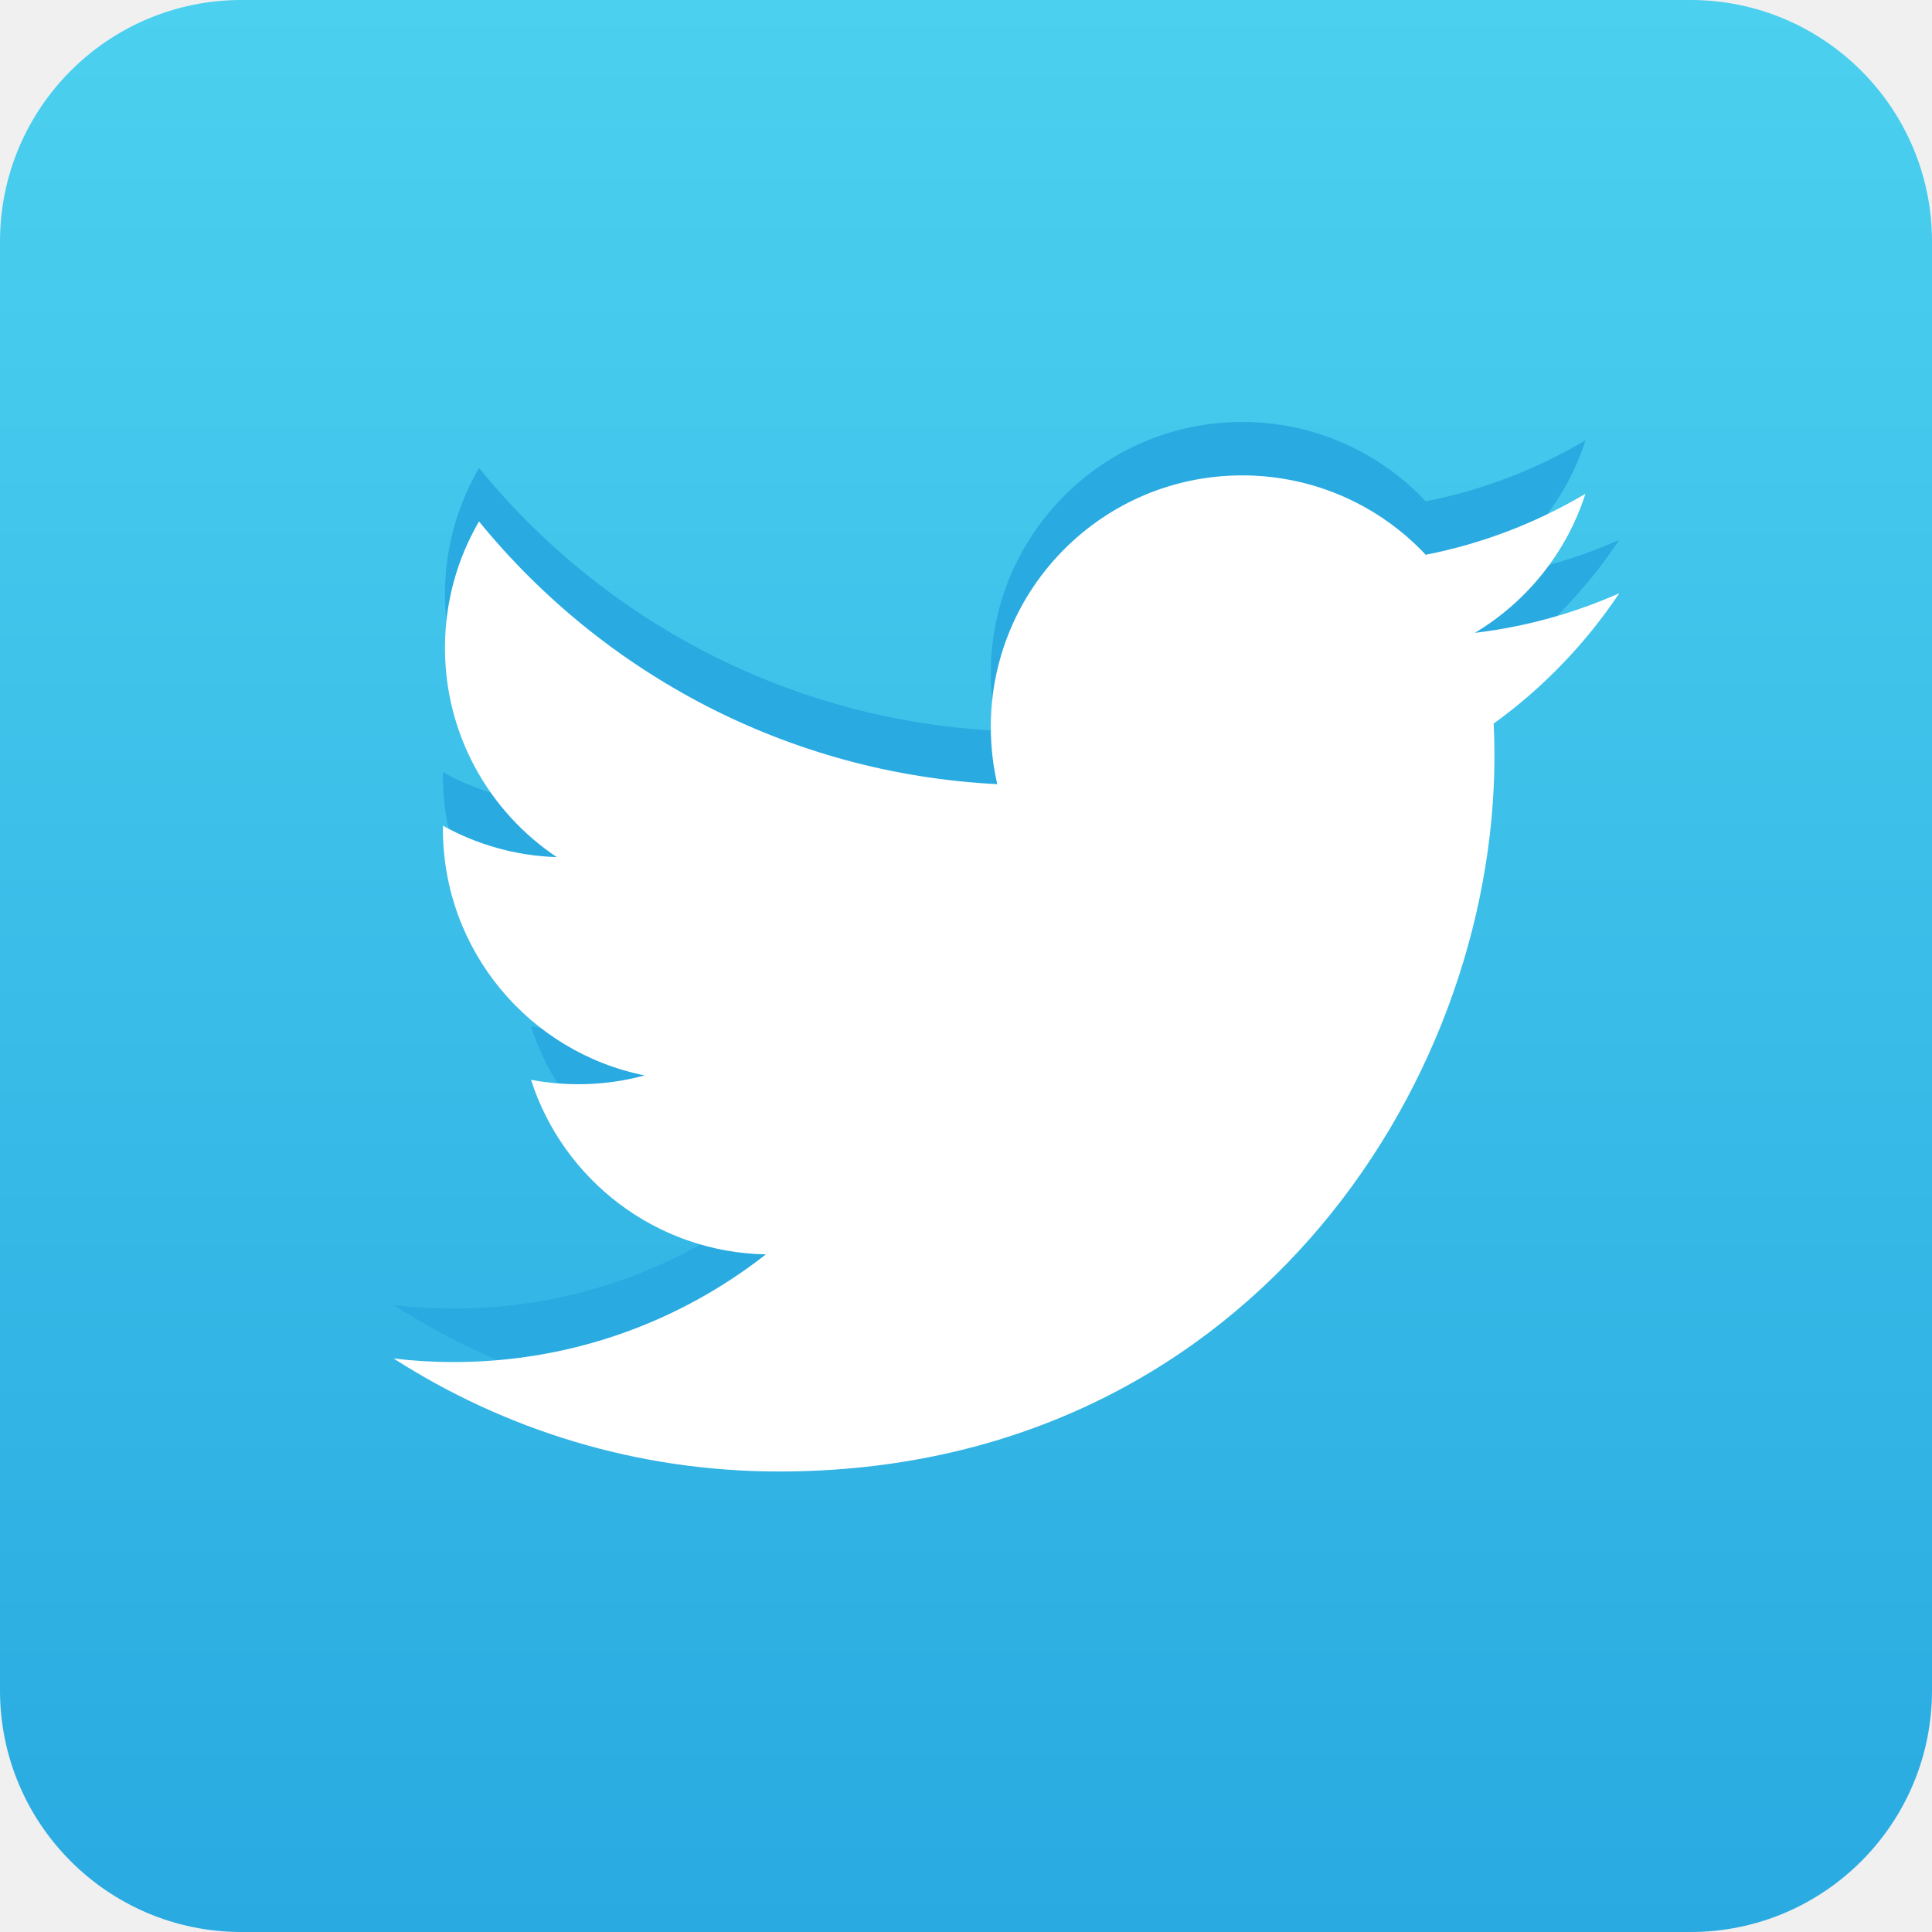
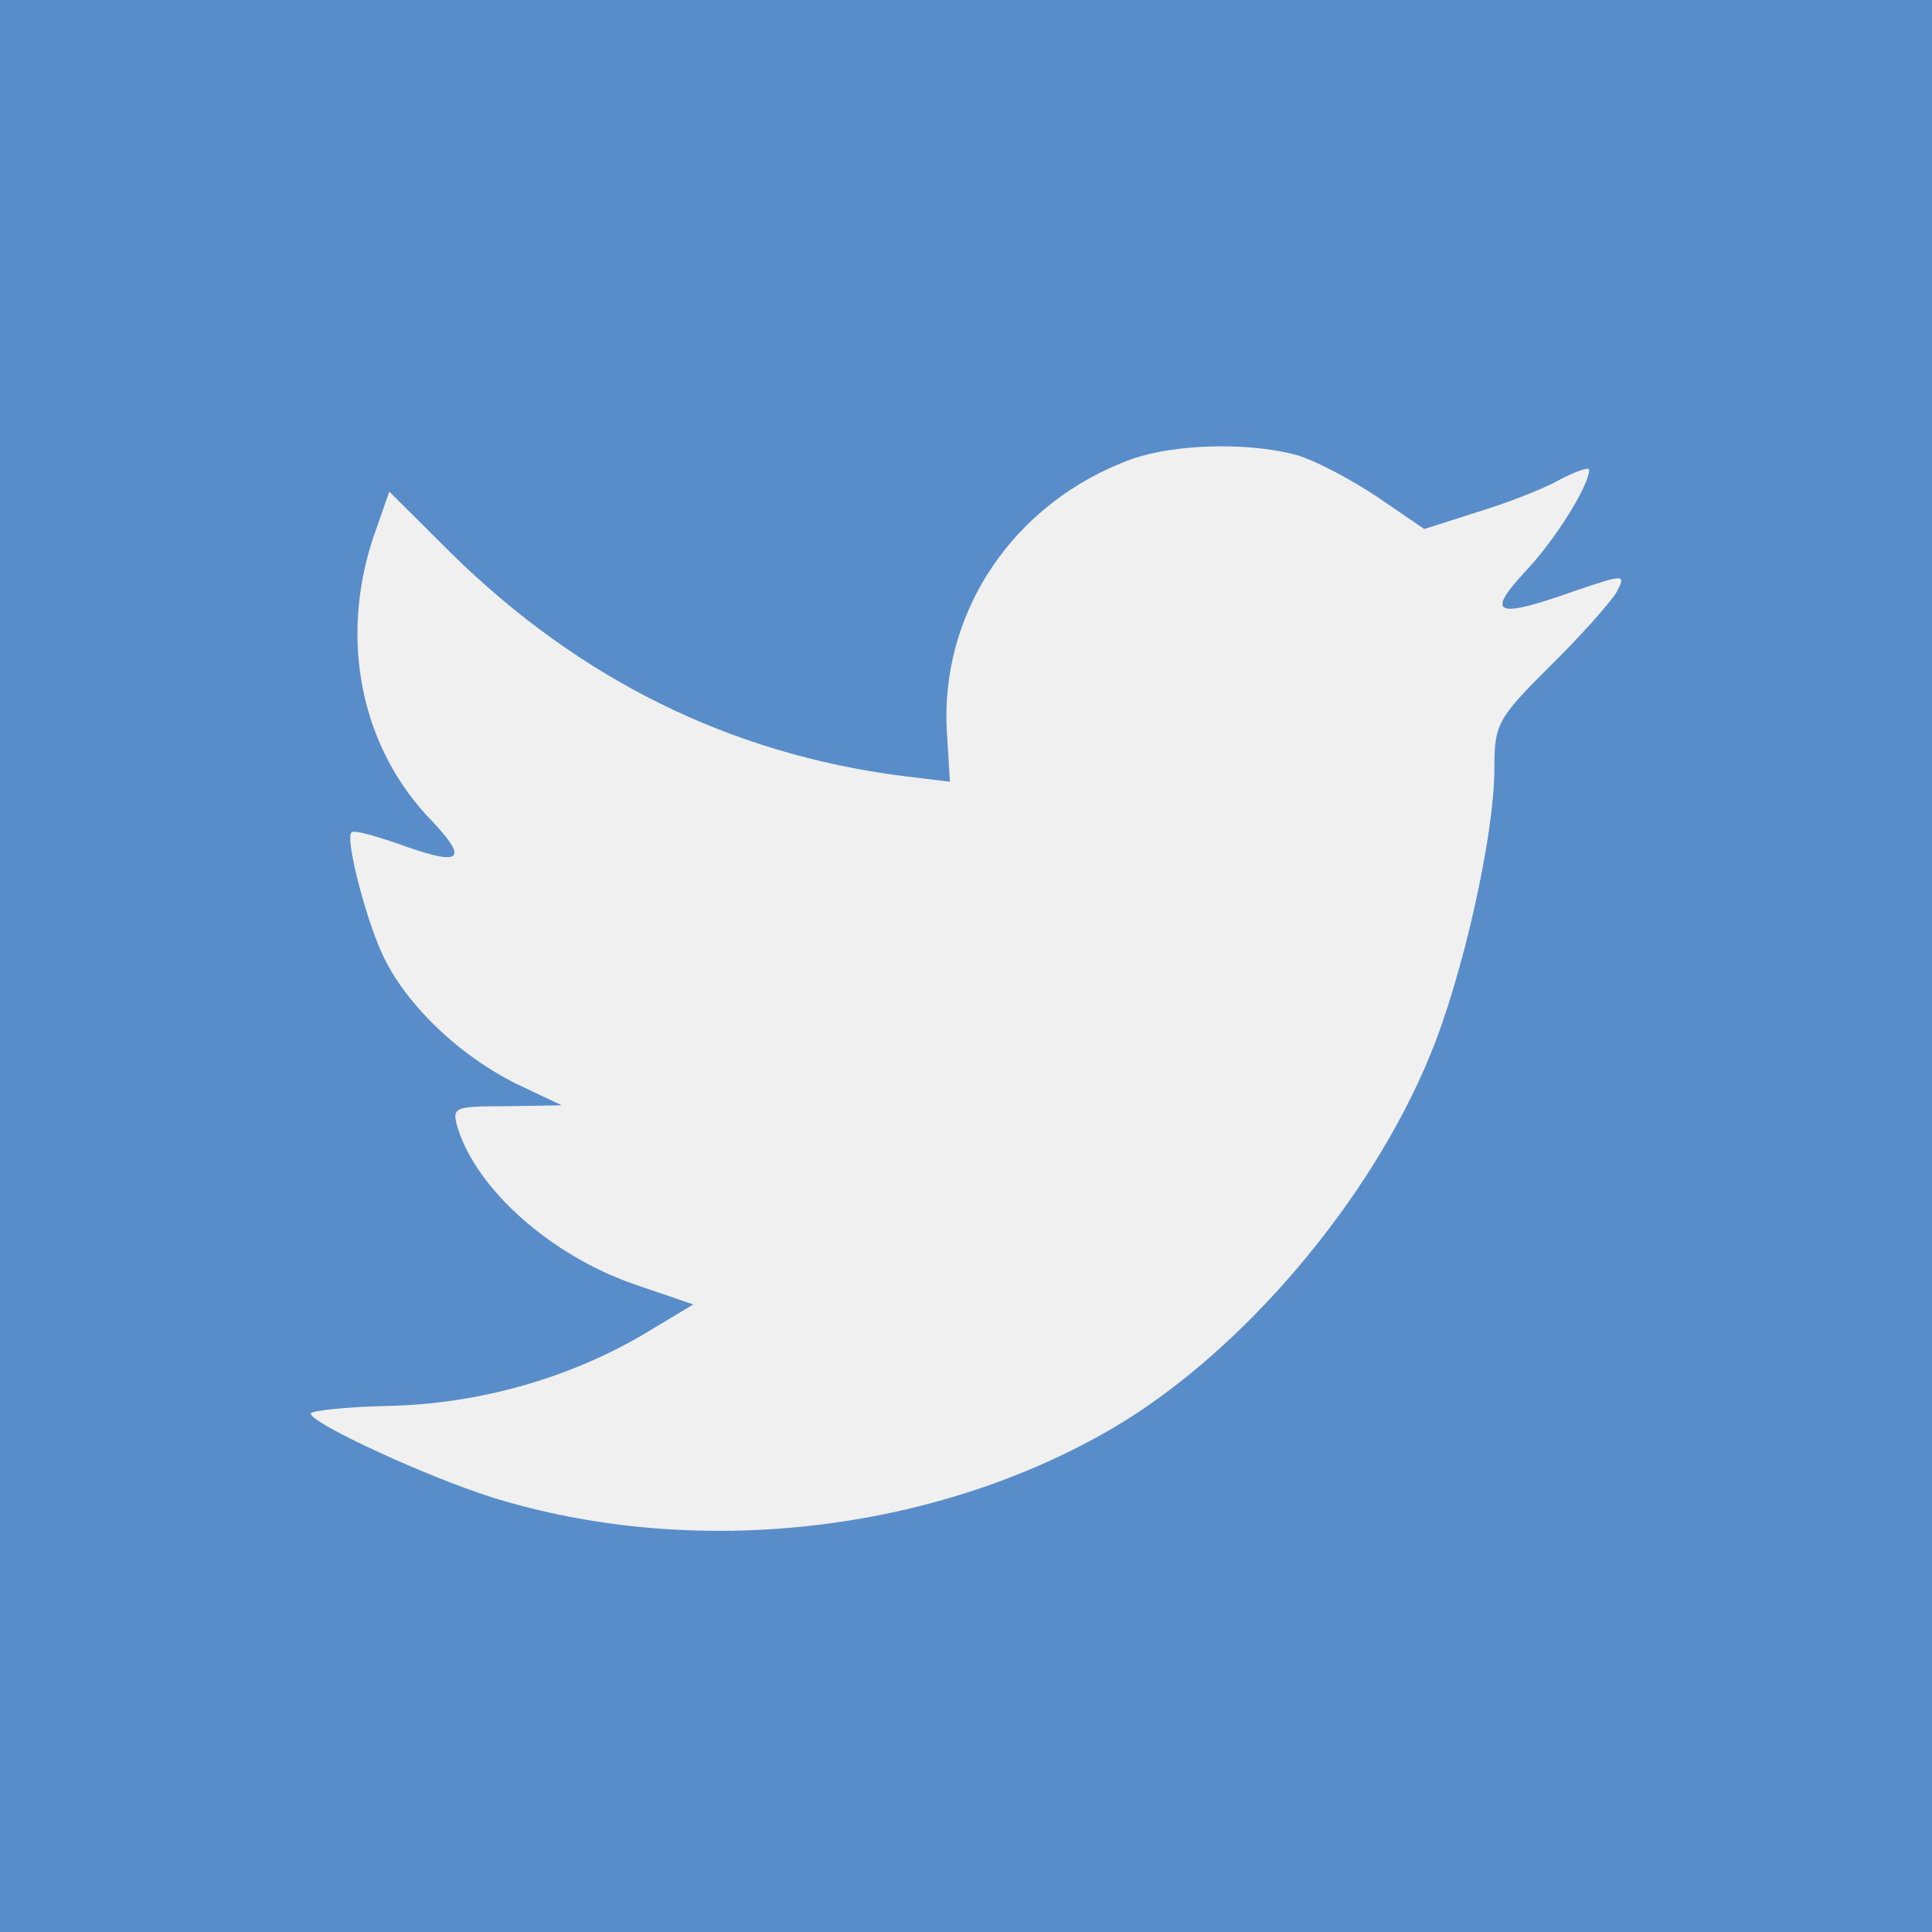
- <svg xmlns="http://www.w3.org/2000/svg" version="1.1" id="Icon" x="0px" y="0px" viewBox="0 0 48 48" enable-background="new 0 0 48 48" xml:space="preserve">
-   <linearGradient id="SVGID_1_" gradientUnits="userSpaceOnUse" x1="24" y1="0" x2="24" y2="48.001">
-     <stop offset="0" style="stop-color:#4BD0EF" />
-     <stop offset="1" style="stop-color:#29AAE1" />
-   </linearGradient>
-   <path fill-rule="evenodd" clip-rule="evenodd" fill="url(#SVGID_1_)" d="M48,42c0,3.313-2.687,6-6,6H6c-3.313,0-6-2.687-6-6V6  c0-3.313,2.687-6,6-6h36c3.313,0,6,2.687,6,6V42z" />
-   <path fill="#29AAE1" d="M40.231,13.413c-1.12,0.497-2.323,0.833-3.588,0.984c1.291-0.774,2.28-1.998,2.747-3.457  c-1.206,0.716-2.543,1.236-3.968,1.516c-1.139-1.214-2.763-1.972-4.56-1.972c-3.449,0-6.246,2.796-6.246,6.247  c0,0.49,0.055,0.966,0.161,1.424c-5.192-0.261-9.795-2.749-12.876-6.528c-0.538,0.923-0.846,1.996-0.846,3.141  c0,2.167,1.103,4.08,2.779,5.199c-1.024-0.032-1.987-0.313-2.83-0.781c0,0.026,0,0.053,0,0.079c0,3.026,2.153,5.551,5.011,6.125  c-0.525,0.143-1.076,0.219-1.646,0.219c-0.403,0-0.794-0.038-1.176-0.11c0.795,2.48,3.102,4.287,5.835,4.338  c-2.138,1.675-4.832,2.675-7.758,2.675c-0.504,0-1.002-0.03-1.491-0.089c2.765,1.773,6.048,2.808,9.576,2.808  c11.49,0,17.774-9.519,17.774-17.774c0-0.271-0.006-0.54-0.019-0.809C38.334,15.766,39.394,14.666,40.231,13.413z" />
-   <path fill="#FFFFFF" d="M40.231,14.739c-1.12,0.497-2.323,0.833-3.588,0.984c1.291-0.773,2.28-1.998,2.747-3.456  c-1.206,0.716-2.543,1.236-3.968,1.516c-1.139-1.214-2.763-1.972-4.56-1.972c-3.449,0-6.246,2.796-6.246,6.247  c0,0.489,0.055,0.966,0.161,1.424c-5.192-0.261-9.795-2.748-12.876-6.527c-0.538,0.923-0.846,1.996-0.846,3.141  c0,2.167,1.103,4.079,2.779,5.199c-1.024-0.032-1.987-0.313-2.83-0.781c0,0.026,0,0.052,0,0.079c0,3.027,2.153,5.551,5.011,6.125  c-0.525,0.144-1.076,0.219-1.646,0.219c-0.403,0-0.794-0.038-1.176-0.11c0.795,2.481,3.102,4.287,5.835,4.338  c-2.138,1.676-4.832,2.675-7.758,2.675c-0.504,0-1.002-0.03-1.491-0.089c2.765,1.773,6.048,2.808,9.576,2.808  c11.49,0,17.774-9.519,17.774-17.774c0-0.271-0.006-0.54-0.019-0.808C38.334,17.092,39.394,15.992,40.231,14.739z" />
+ <svg xmlns="http://www.w3.org/2000/svg" width="67" height="67">
+   <g>
+     <path d="m39.246,15.921c-4.104,1.493 -6.697,5.345 -6.402,9.561l0.098,1.627l-1.642,-0.199c-5.976,-0.763 -11.198,-3.352 -15.631,-7.703l-2.168,-2.158l-0.558,1.594c-1.181,3.555 -0.426,7.305 2.037,9.828c1.313,1.395 1.017,1.594 -1.248,0.763c-0.789,-0.265 -1.478,-0.463 -1.544,-0.365c-0.229,0.233 0.558,3.253 1.181,4.449c0.855,1.66 2.595,3.288 4.5,4.25l1.61,0.763l-1.905,0.032c-1.838,0 -1.904,0.034 -1.707,0.732c0.657,2.159 3.251,4.45 6.14,5.446l2.036,0.696l-1.772,1.063c-2.627,1.531 -5.714,2.388 -8.802,2.456c-1.479,0.033 -2.693,0.166 -2.693,0.266c0,0.332 4.007,2.188 6.337,2.921c6.994,2.157 15.304,1.227 21.542,-2.455c4.434,-2.624 8.865,-7.836 10.935,-12.883c1.117,-2.689 2.234,-7.605 2.234,-9.959c0,-1.528 0.099,-1.727 1.938,-3.553c1.084,-1.063 2.1,-2.224 2.299,-2.556c0.327,-0.631 0.295,-0.631 -1.38,-0.068c-2.792,0.998 -3.187,0.865 -1.806,-0.628c1.019,-1.063 2.235,-2.989 2.235,-3.555c0,-0.097 -0.491,0.066 -1.052,0.366c-0.591,0.332 -1.906,0.83 -2.893,1.128l-1.772,0.566l-1.606,-1.097c-0.888,-0.597 -2.134,-1.261 -2.792,-1.46c-1.676,-0.465 -4.237,-0.399 -5.749,0.132zm-39.246,-15.921h67v67h-67v-67l0,0z" fill="#598DCA" id="svg_1" />
+   </g>
</svg>
